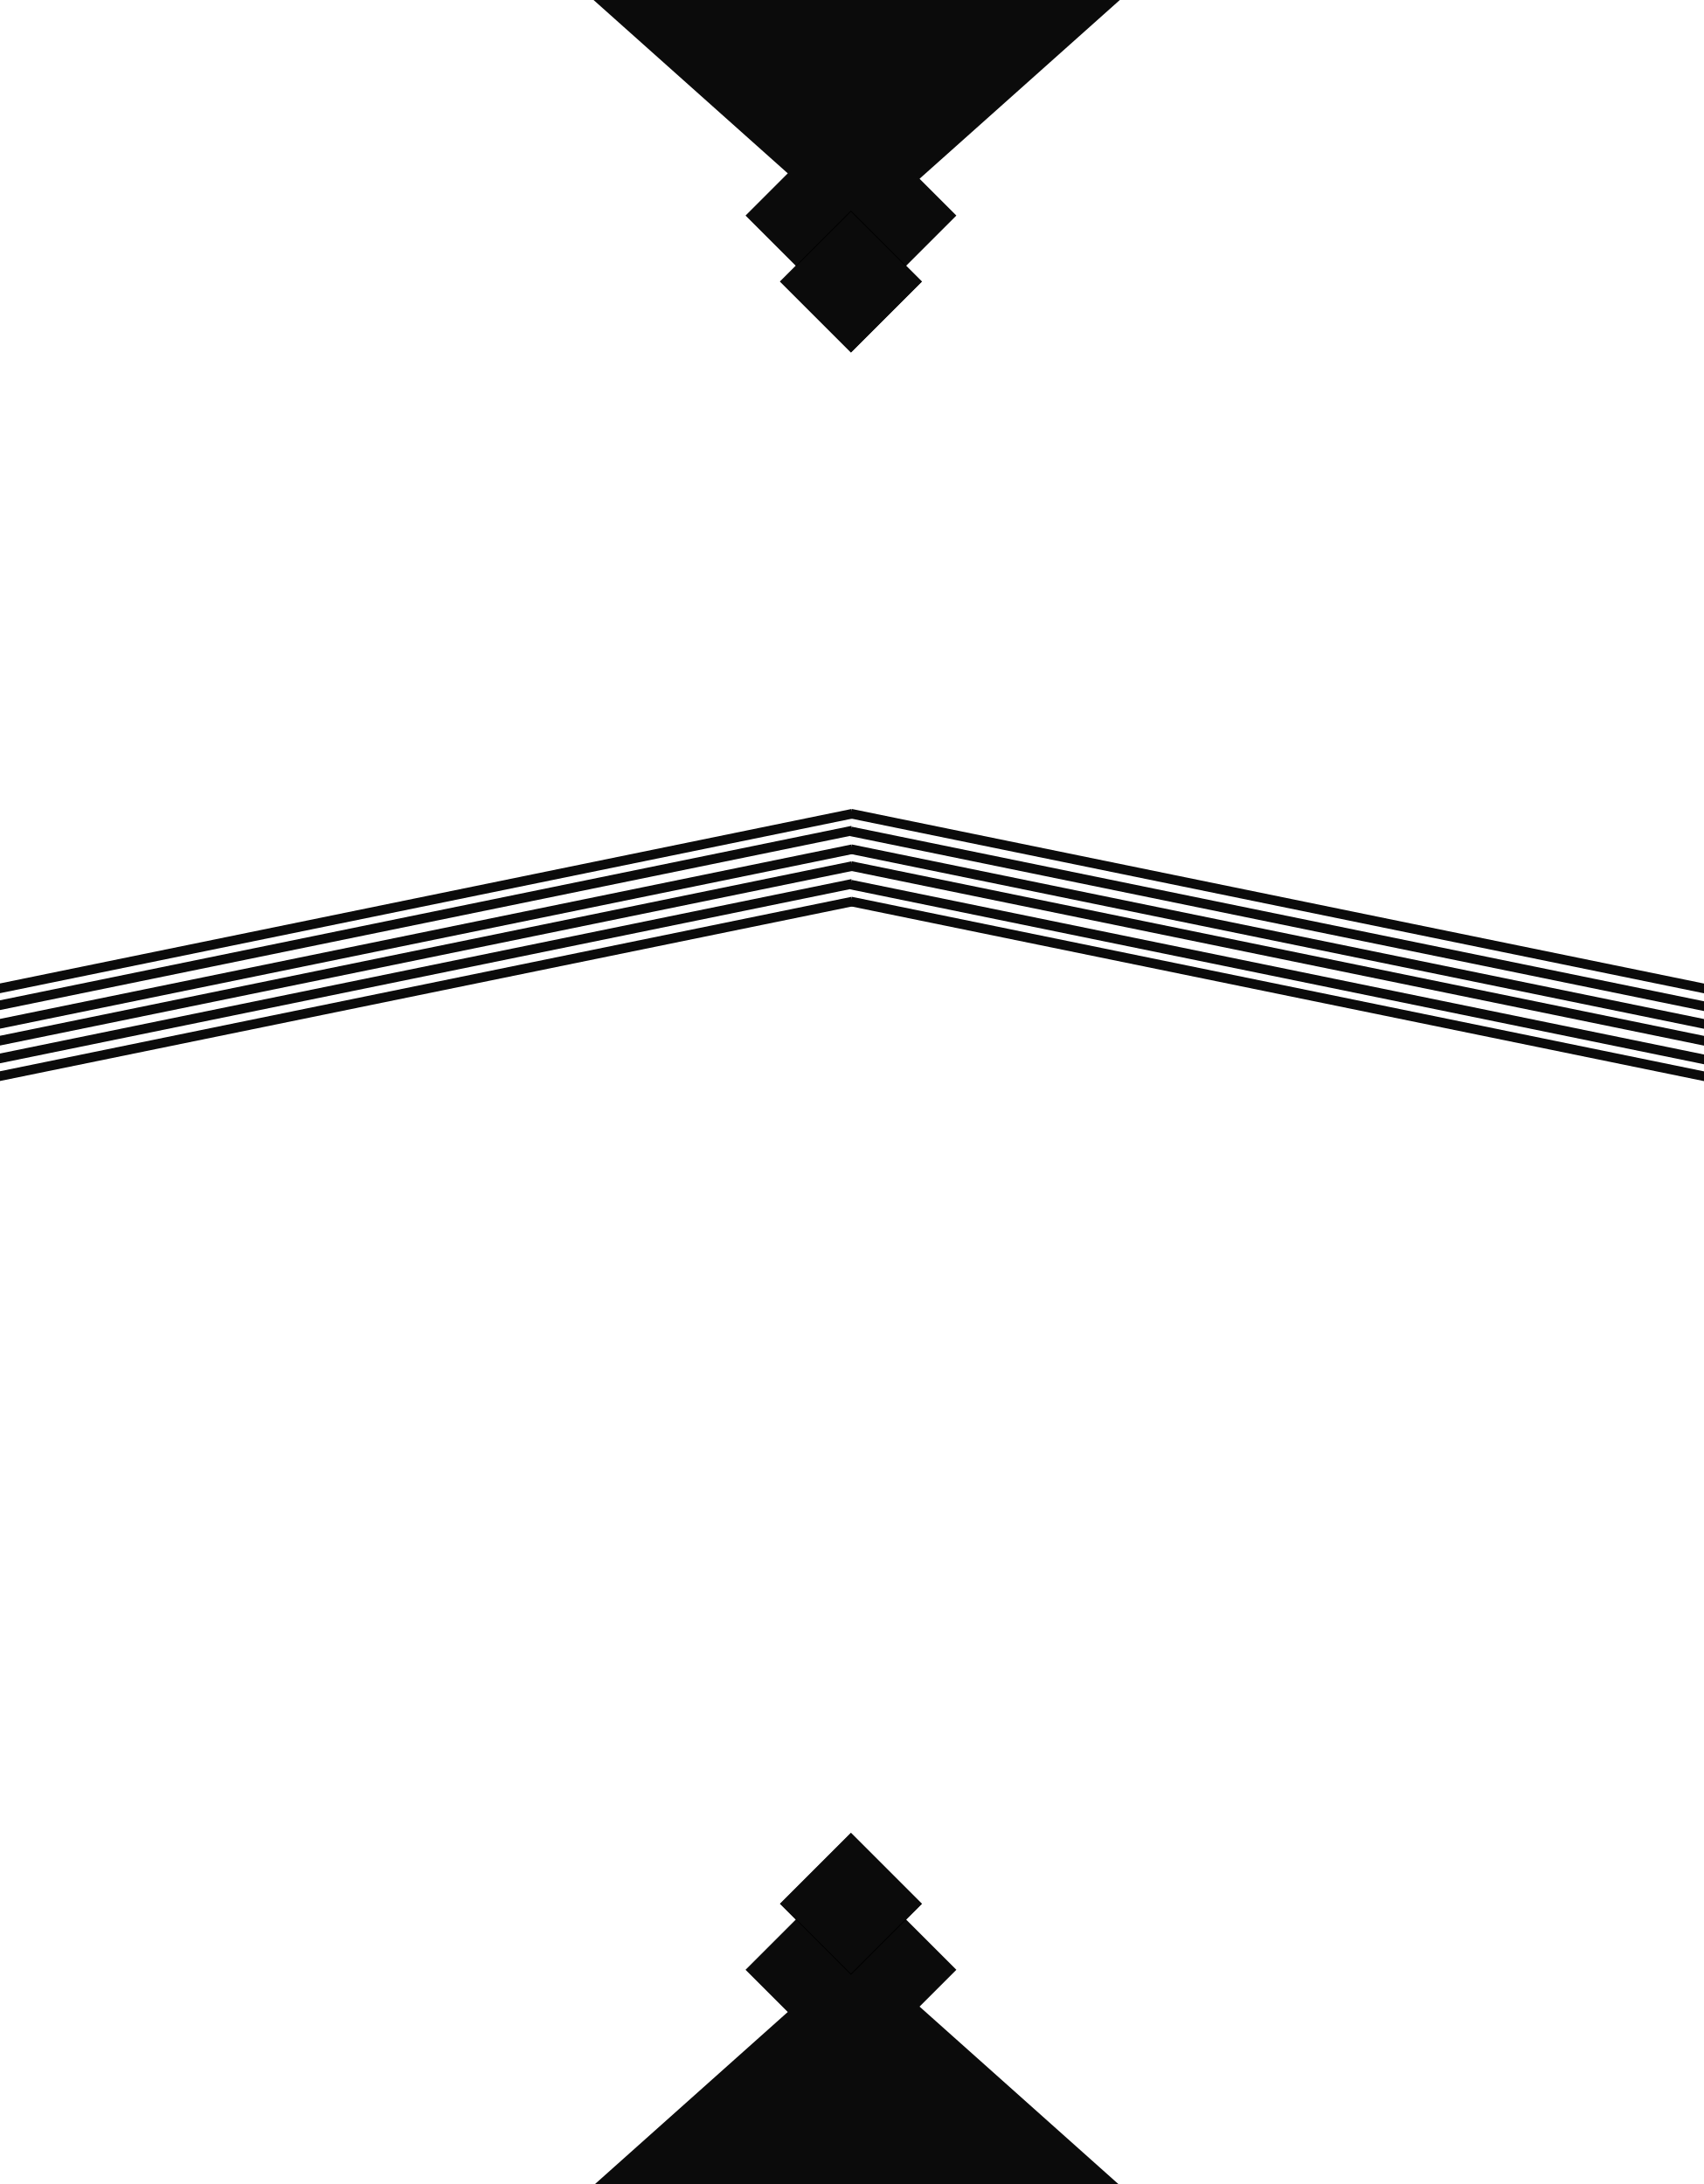
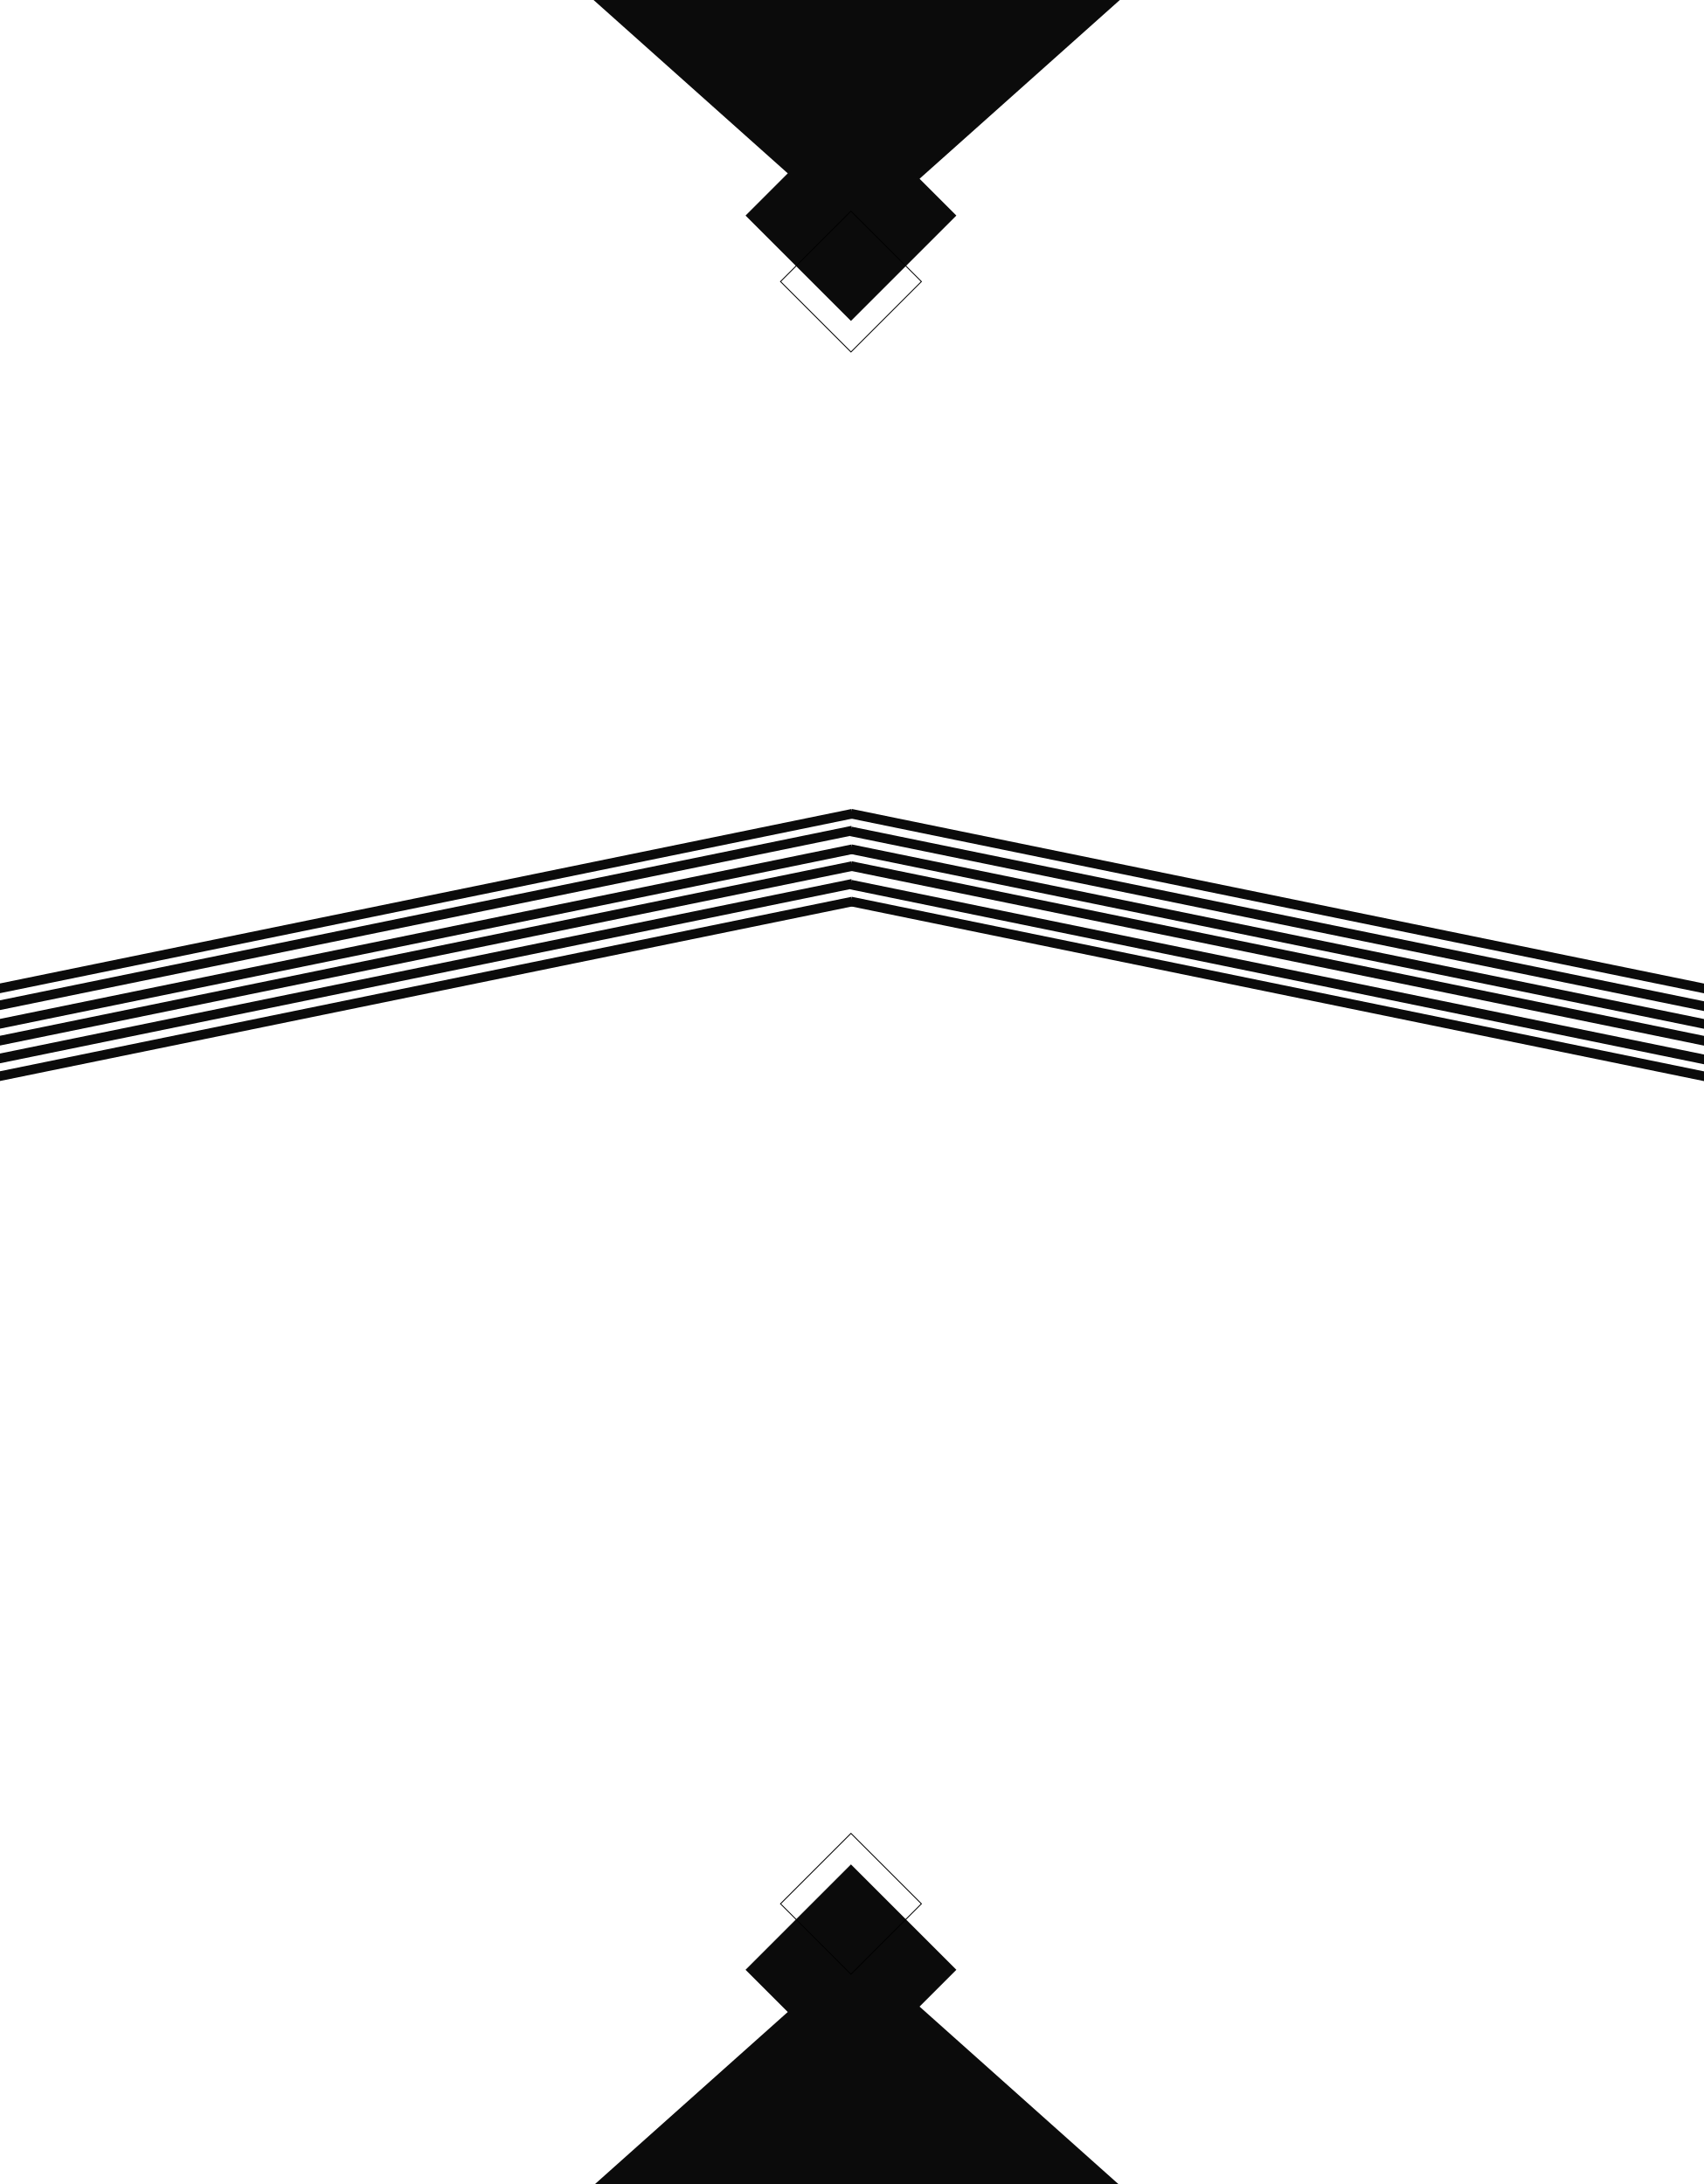
<svg xmlns="http://www.w3.org/2000/svg" id="Layer_1" data-name="Layer 1" width="1920" height="2462" viewBox="0 0 1920 2462">
  <defs>
    <style>
-       .cls-1, .cls-2 {
+       .cls-1 {
        fill: #0b0b0b;
      }

      .cls-2 {
+         fill: none;
        stroke: #000;
        stroke-miterlimit: 10;
      }
    </style>
  </defs>
  <rect class="cls-1" x="-73.78" y="1016.76" width="1045" height="10.77" transform="translate(-196.07 110.9) rotate(-11.58)" />
  <rect class="cls-1" x="-73.78" y="1035.76" width="1045" height="10.77" transform="translate(-199.89 111.29) rotate(-11.58)" />
  <rect class="cls-1" x="-73.78" y="1056.76" width="1045" height="10.77" transform="translate(-204.1 111.71) rotate(-11.58)" />
  <rect class="cls-1" x="-73.78" y="1075.76" width="1045" height="10.77" transform="translate(-207.92 112.1) rotate(-11.58)" />
  <rect class="cls-1" x="-73.78" y="1095.76" width="1045" height="10.77" transform="translate(-211.93 112.51) rotate(-11.58)" />
  <rect class="cls-1" x="-73.78" y="1115.76" width="1045" height="10.77" transform="translate(-215.95 112.91) rotate(-11.58)" />
  <rect class="cls-1" x="948.22" y="1115.76" width="1045" height="10.77" transform="translate(255.03 -272.44) rotate(11.58)" />
  <rect class="cls-1" x="948.22" y="1096.76" width="1045" height="10.77" transform="translate(251.22 -272.83) rotate(11.58)" />
  <rect class="cls-1" x="948.22" y="1075.76" width="1045" height="10.77" transform="translate(247 -273.26) rotate(11.58)" />
  <rect class="cls-1" x="948.22" y="1056.76" width="1045" height="10.77" transform="translate(243.18 -273.64) rotate(11.58)" />
  <rect class="cls-1" x="948.22" y="1036.76" width="1045" height="10.77" transform="translate(239.17 -274.05) rotate(11.58)" />
  <rect class="cls-1" x="948.22" y="1016.76" width="1045" height="10.77" transform="translate(235.15 -274.46) rotate(11.58)" />
  <polygon class="cls-1" points="965.46 264.77 526.68 -127 952.58 -507.27 1391.37 -115.5 965.46 264.77" />
  <rect class="cls-1" x="875" y="159" width="168" height="168" transform="translate(452.71 -606.94) rotate(45)" />
  <rect class="cls-2" x="902.86" y="261.25" width="112.28" height="112.28" transform="translate(505.32 -585.15) rotate(45)" />
  <polygon class="cls-1" points="965.46 2198.75 526.68 2590.52 952.58 2970.79 1391.37 2579.02 965.46 2198.75" />
  <rect class="cls-1" x="875" y="2136.52" width="168" height="168" transform="translate(-1289.26 1328.49) rotate(-45)" />
  <rect class="cls-2" x="902.86" y="2089.98" width="112.28" height="112.28" transform="translate(-1236.65 1306.7) rotate(-45)" />
</svg>
